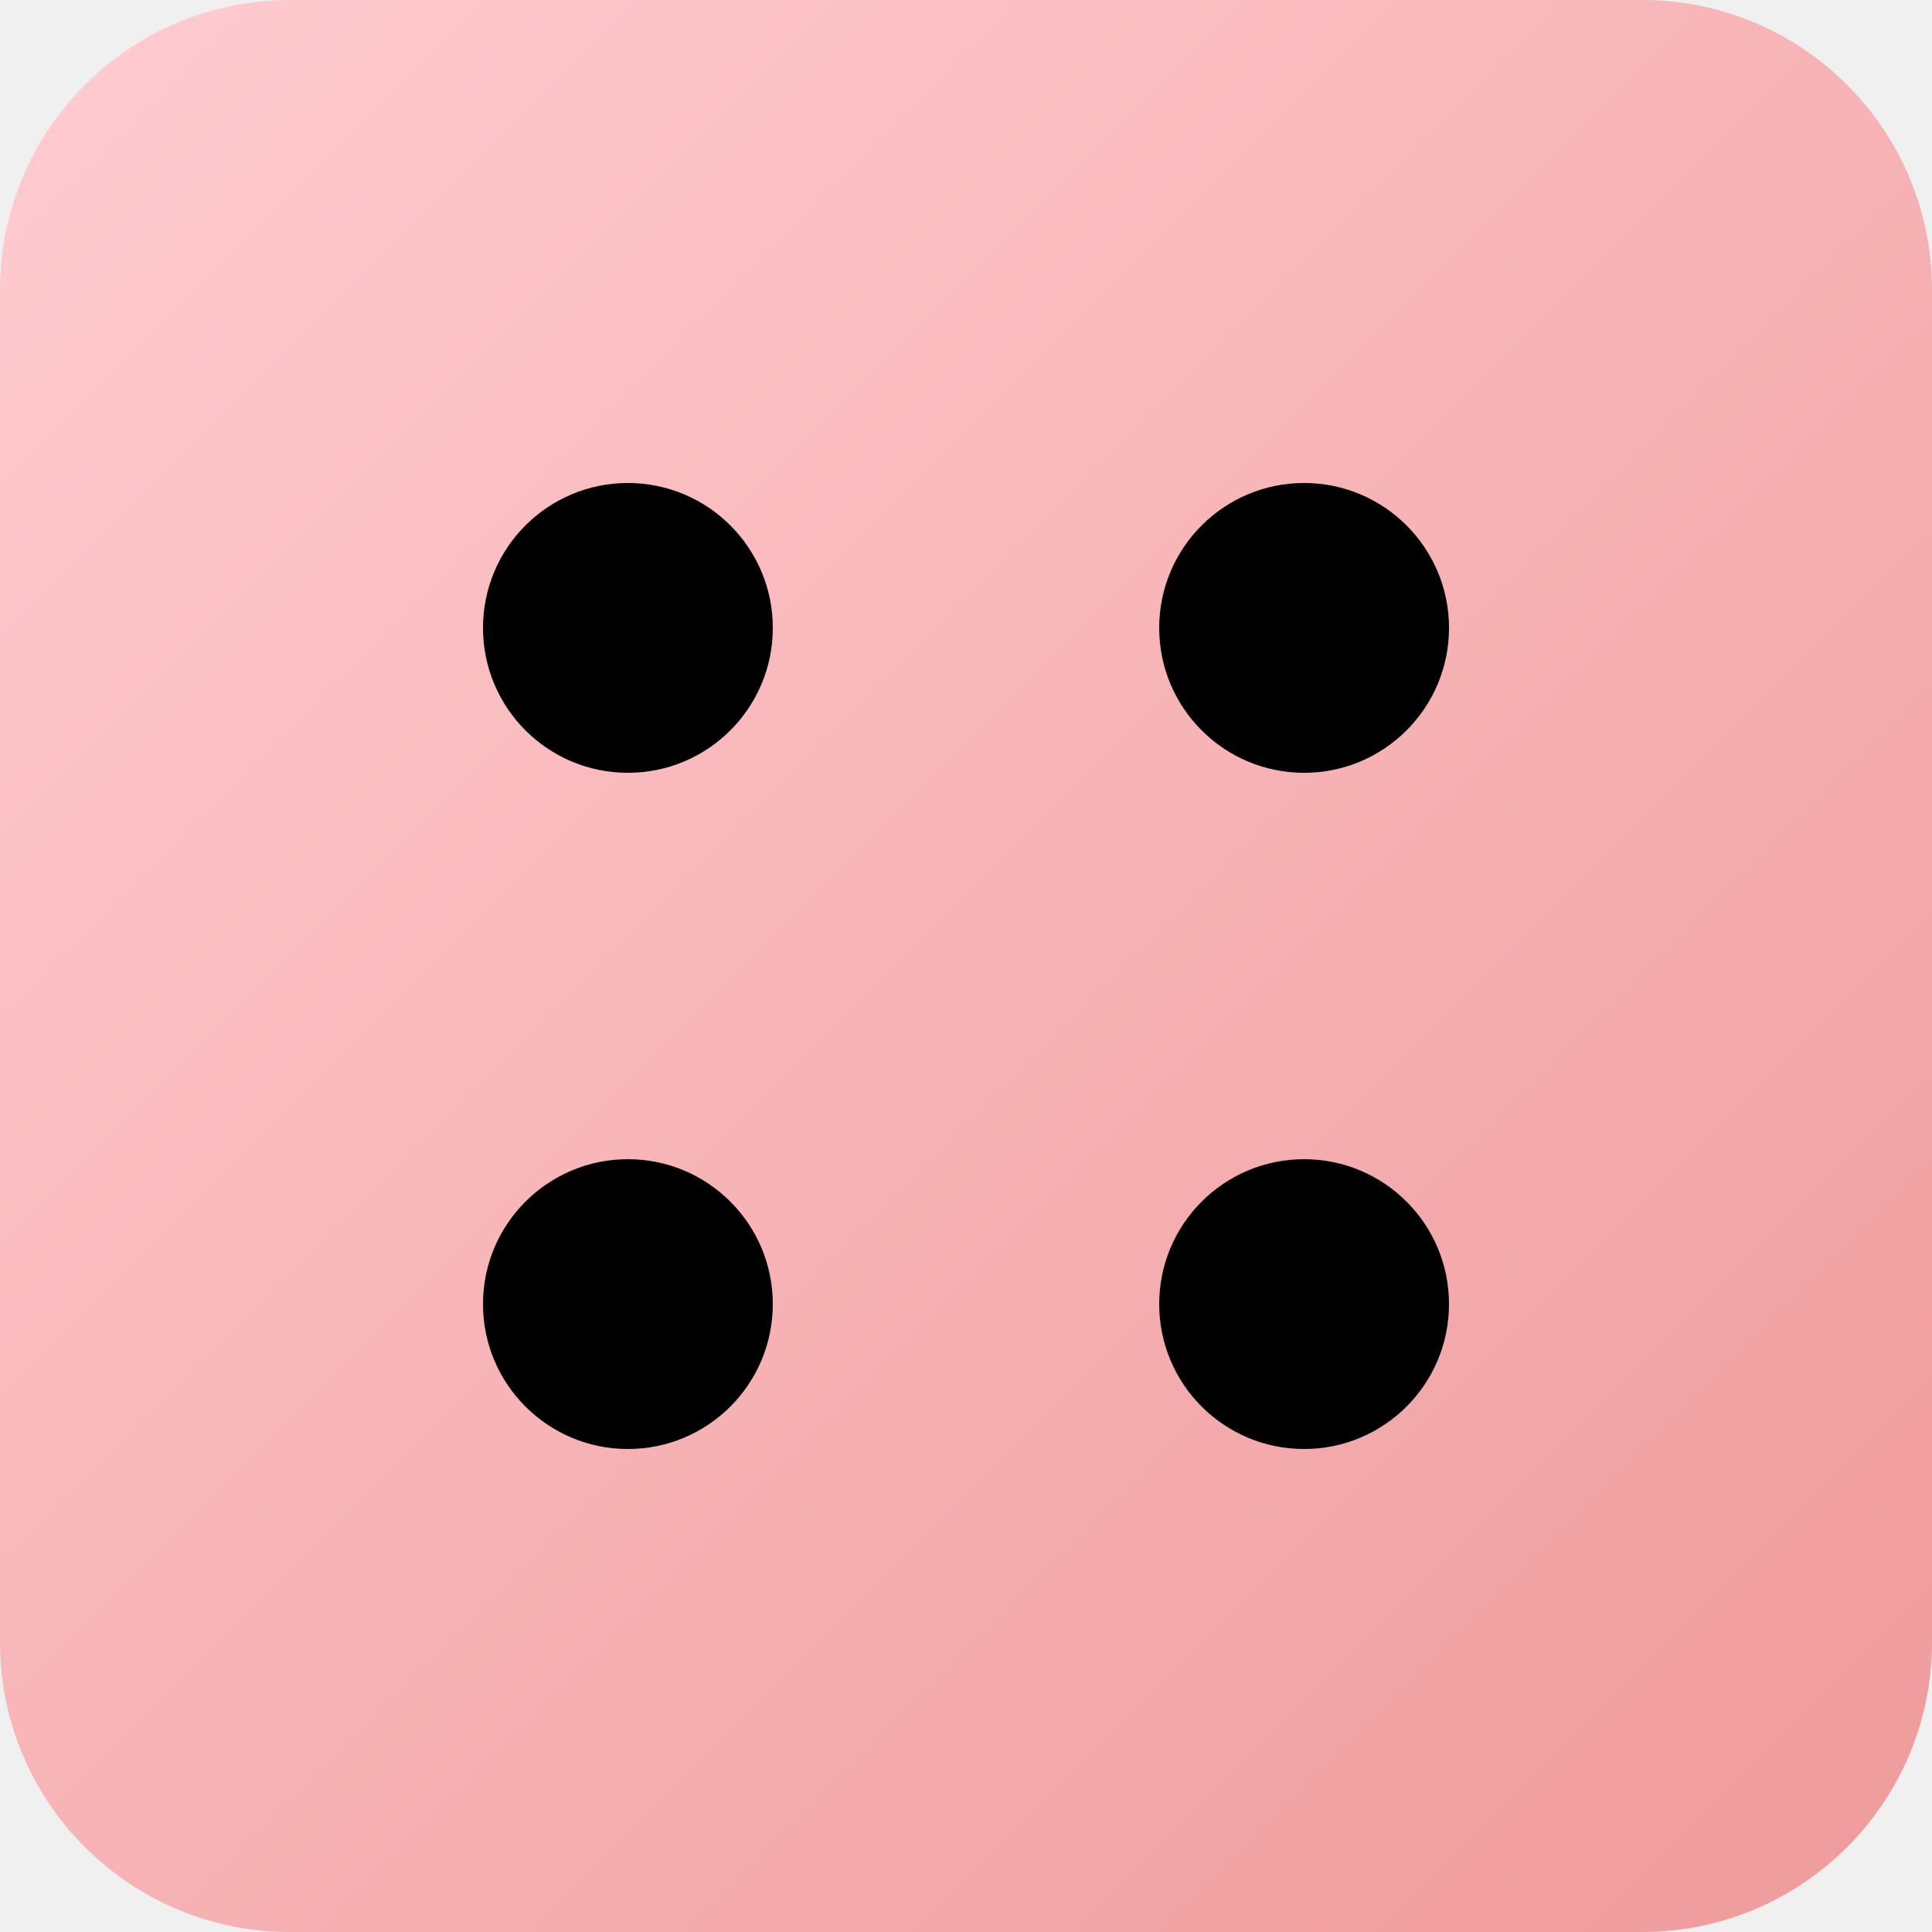
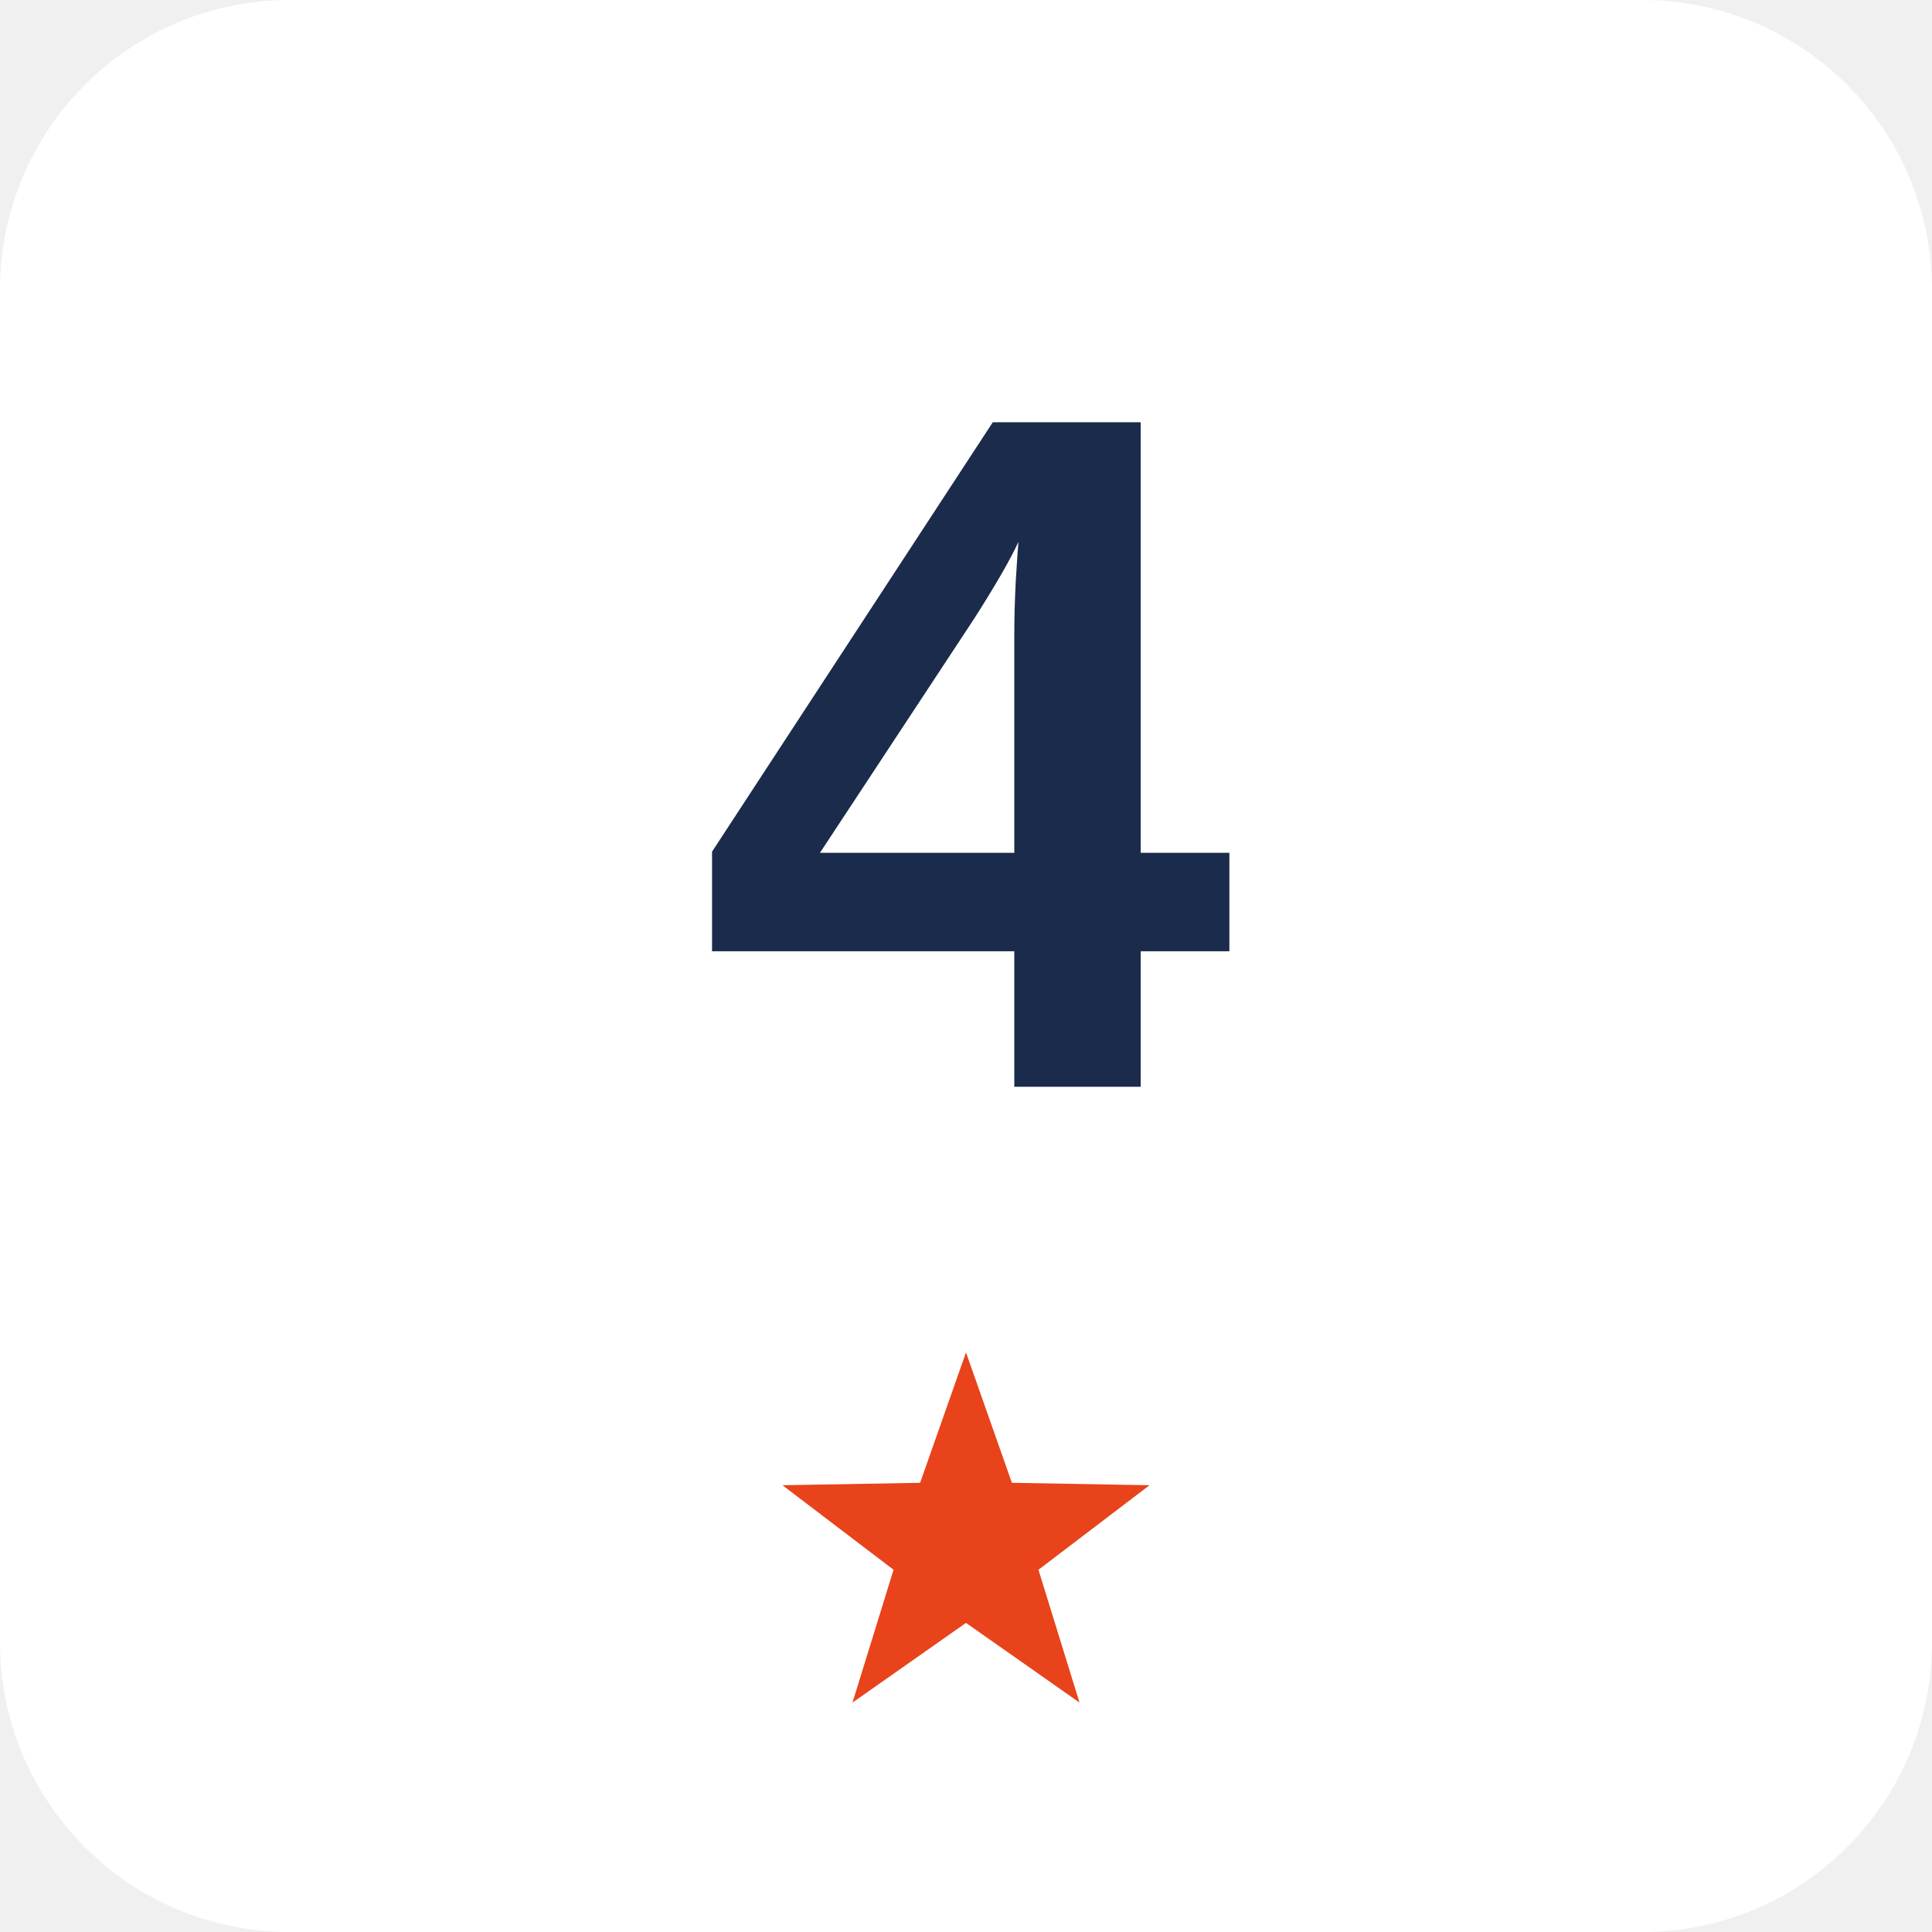
<svg xmlns="http://www.w3.org/2000/svg" viewBox="0 0 80 80" width="80" height="80">
-   <defs>
-     <linearGradient id="bg" x1="0%" y1="0%" x2="100%" y2="100%">
-       <stop offset="0%" style="stop-color:#ffcdd2" />
-       <stop offset="100%" style="stop-color:#ef9a9a" />
-     </linearGradient>
-   </defs>
-   <rect width="80" height="80" rx="12" fill="url(#bg)" />
-   <circle cx="26" cy="26" r="6" fill="#000000" />
-   <circle cx="54" cy="26" r="6" fill="#000000" />
-   <circle cx="26" cy="54" r="6" fill="#000000" />
-   <circle cx="54" cy="54" r="6" fill="#000000" />
+   <rect width="80" height="80" rx="12" fill="#ffffff" />
+   <text x="40" y="45" text-anchor="middle" font-size="40" font-family="Arial, Helvetica, sans-serif" font-weight="900" fill="#1B2B4B">4</text>
+   <polygon points="40.0,56.0 41.9,61.4 47.6,61.5 43.0,65.0 44.7,70.5 40.0,67.2 35.3,70.5 37.0,65.0 32.4,61.5 38.1,61.4" fill="#E8431A" />
</svg>
